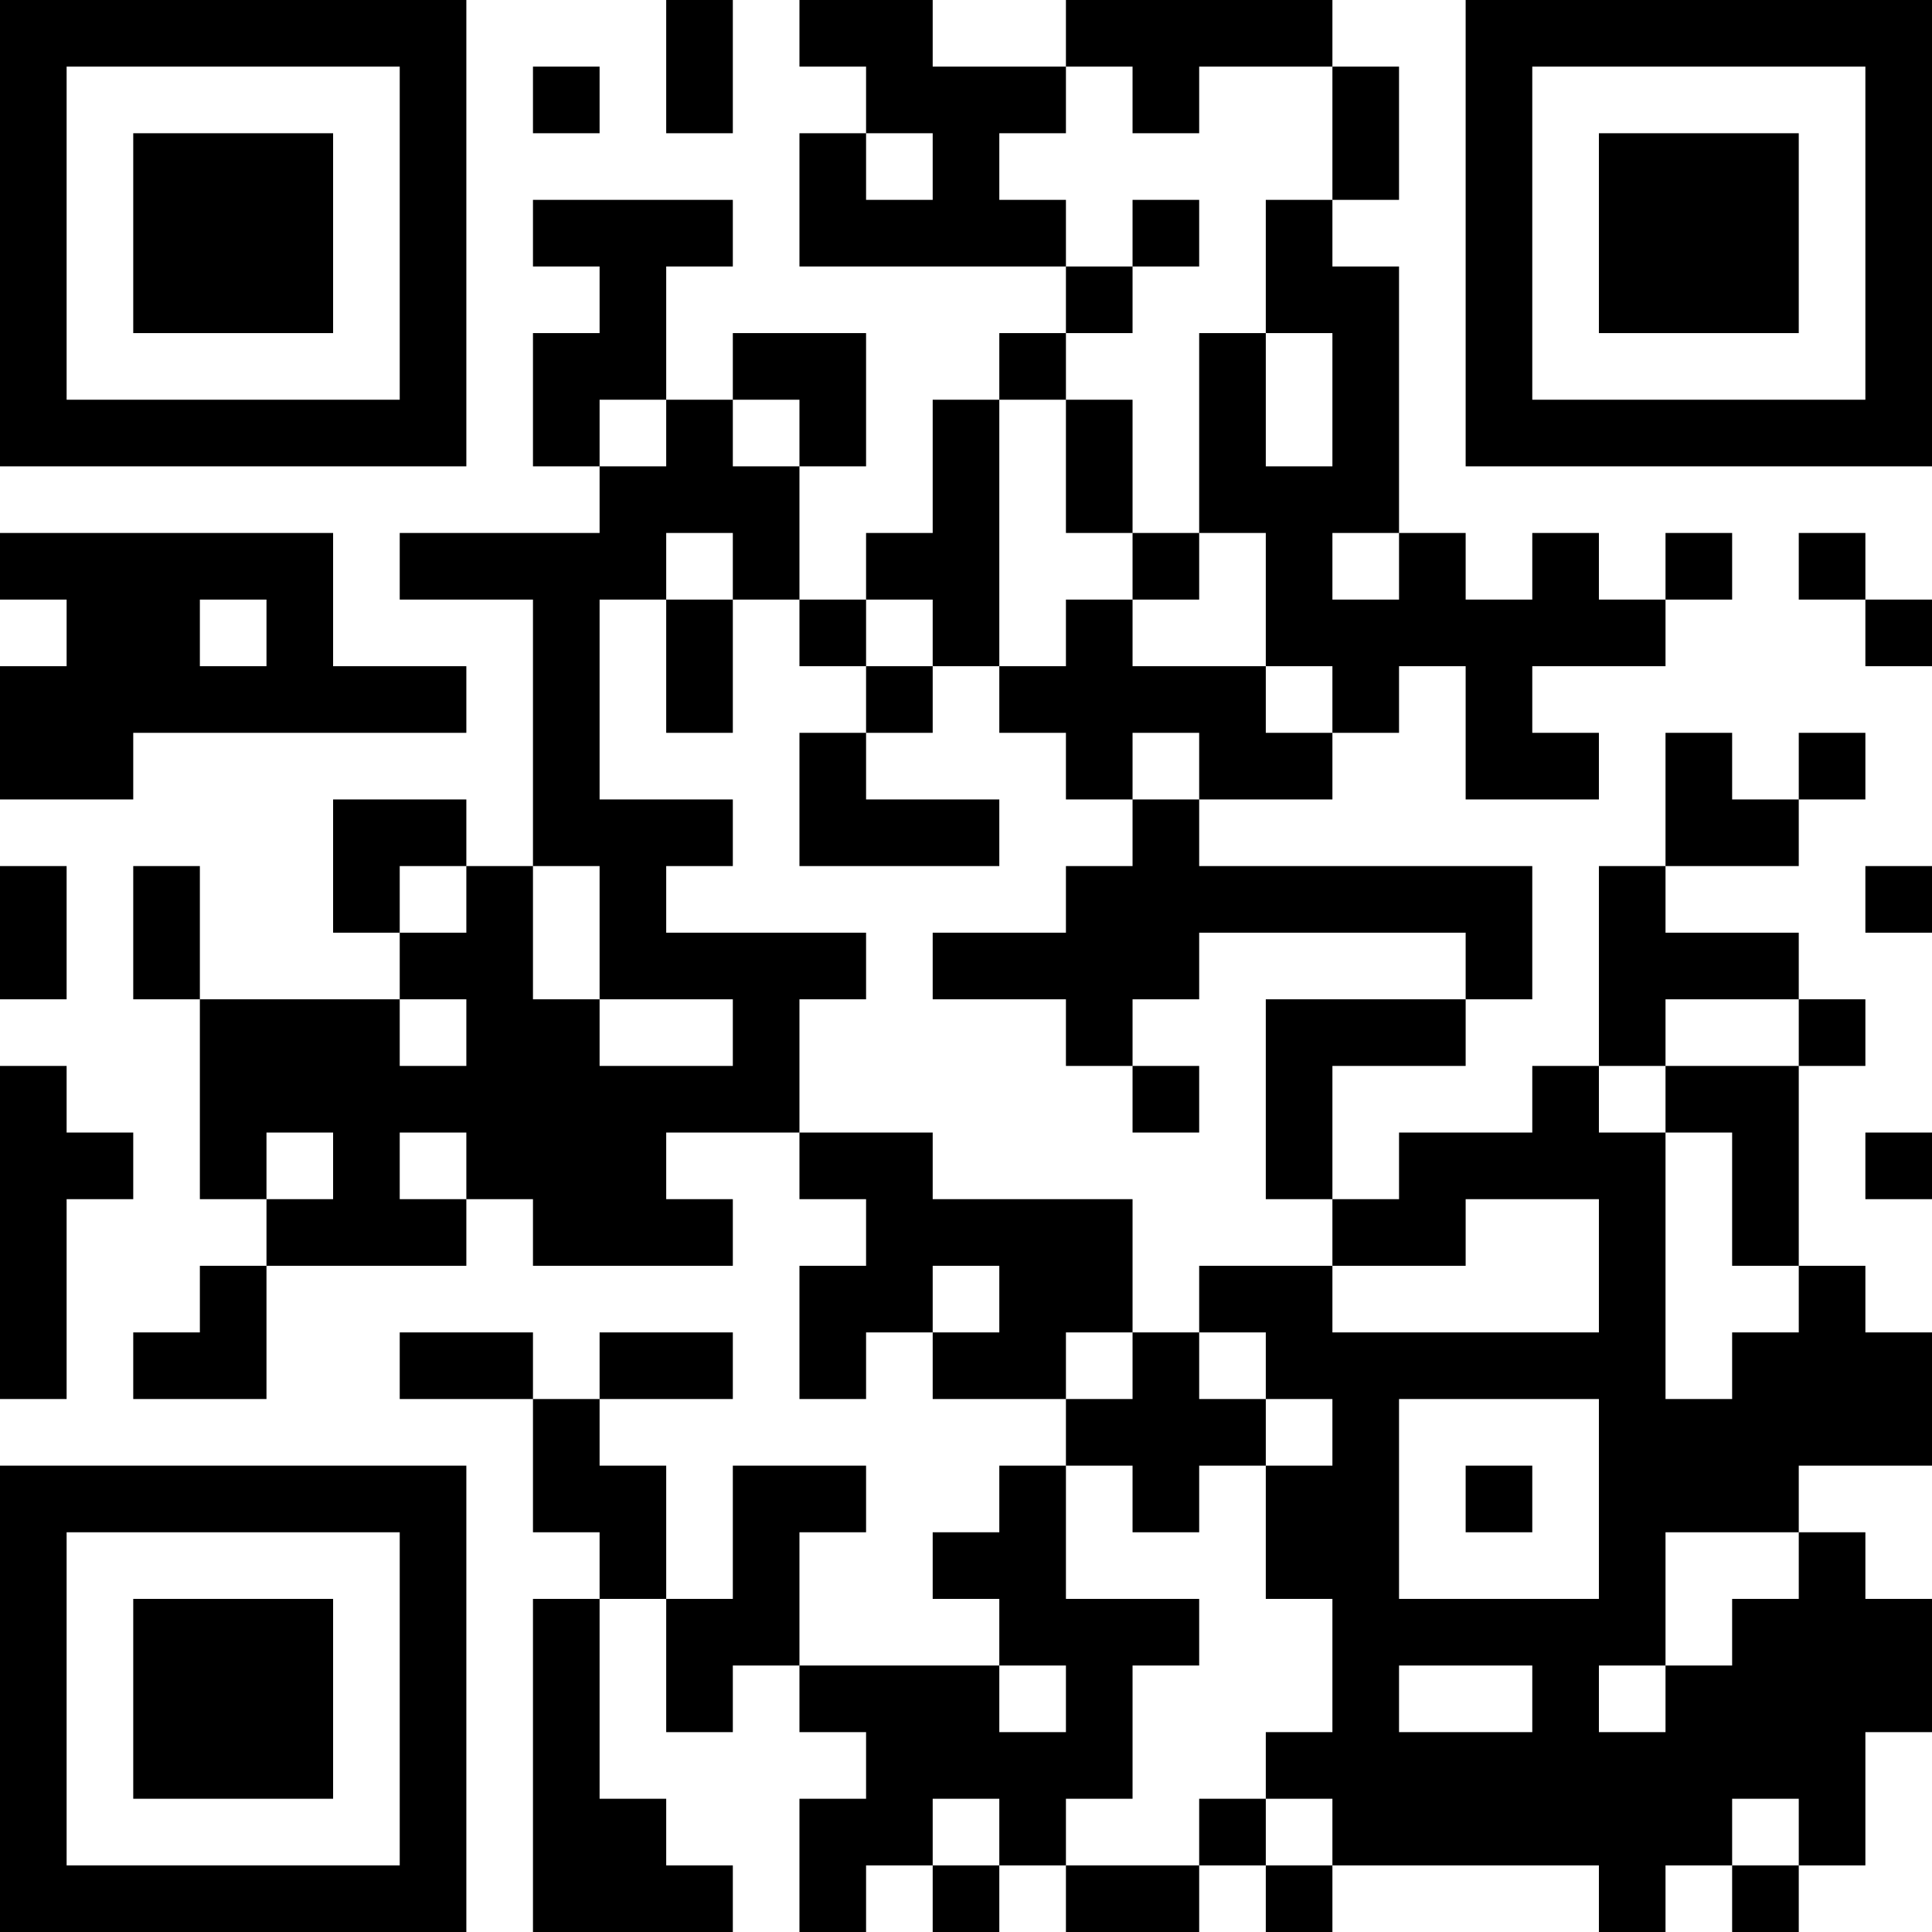
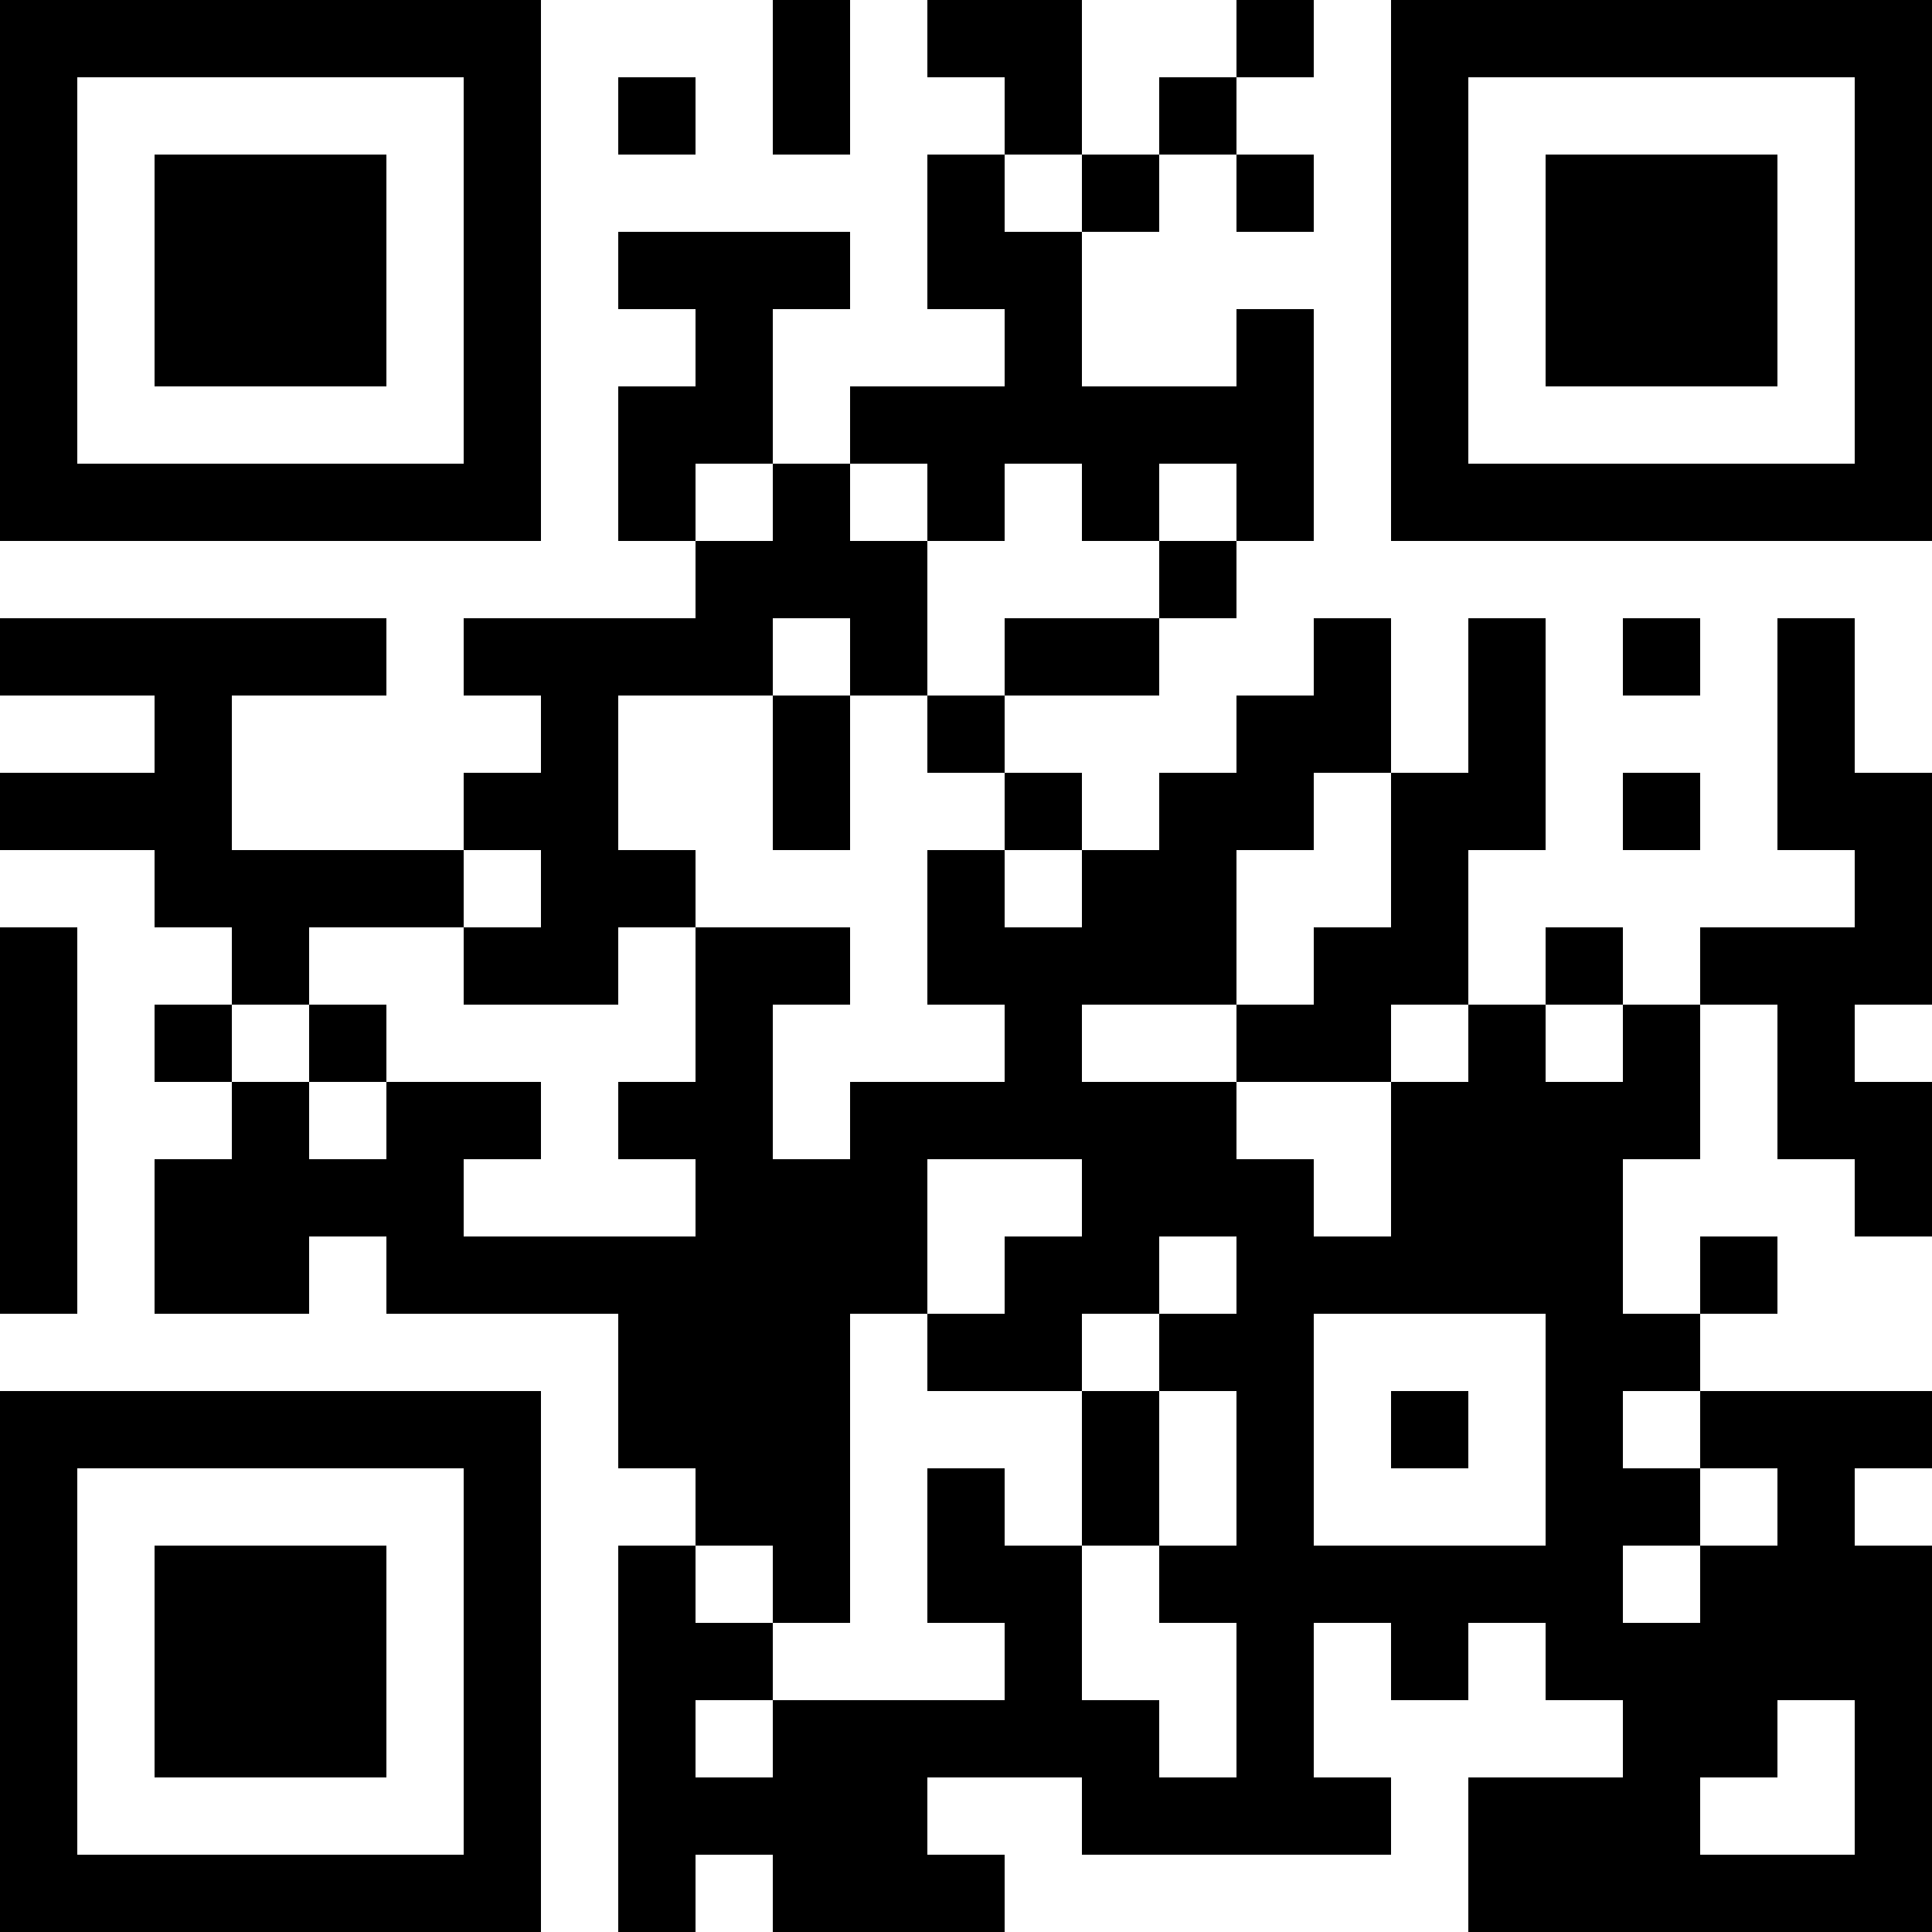
- <svg xmlns="http://www.w3.org/2000/svg" version="1.1" width="348" height="348">
-   <rect style="fill:rgb(255, 255, 255);fill-opacity:1" x="0" y="0" width="348" height="348" />
+ <svg xmlns="http://www.w3.org/2000/svg" version="1.1" width="325" height="325">
+   <rect style="fill:rgb(255, 255, 255);fill-opacity:1" x="0" y="0" width="325" height="325" />
  <g id="elements">
-     <path style="fill:rgb(0, 0, 0)" d="M 0,0 l 12,0 0,12 -12,0 z M 12,0 l 12,0 0,12 -12,0 z M 24,0 l 12,0 0,12 -12,0 z M 36,0 l 12,0 0,12 -12,0 z M 48,0 l 12,0 0,12 -12,0 z M 60,0 l 12,0 0,12 -12,0 z M 72,0 l 12,0 0,12 -12,0 z M 120,0 l 12,0 0,12 -12,0 z M 144,0 l 12,0 0,12 -12,0 z M 156,0 l 12,0 0,12 -12,0 z M 192,0 l 12,0 0,12 -12,0 z M 204,0 l 12,0 0,12 -12,0 z M 216,0 l 12,0 0,12 -12,0 z M 228,0 l 12,0 0,12 -12,0 z M 264,0 l 12,0 0,12 -12,0 z M 276,0 l 12,0 0,12 -12,0 z M 288,0 l 12,0 0,12 -12,0 z M 300,0 l 12,0 0,12 -12,0 z M 312,0 l 12,0 0,12 -12,0 z M 324,0 l 12,0 0,12 -12,0 z M 336,0 l 12,0 0,12 -12,0 z M 0,12 l 12,0 0,12 -12,0 z M 72,12 l 12,0 0,12 -12,0 z M 96,12 l 12,0 0,12 -12,0 z M 120,12 l 12,0 0,12 -12,0 z M 156,12 l 12,0 0,12 -12,0 z M 168,12 l 12,0 0,12 -12,0 z M 180,12 l 12,0 0,12 -12,0 z M 204,12 l 12,0 0,12 -12,0 z M 240,12 l 12,0 0,12 -12,0 z M 264,12 l 12,0 0,12 -12,0 z M 336,12 l 12,0 0,12 -12,0 z M 0,24 l 12,0 0,12 -12,0 z M 24,24 l 12,0 0,12 -12,0 z M 36,24 l 12,0 0,12 -12,0 z M 48,24 l 12,0 0,12 -12,0 z M 72,24 l 12,0 0,12 -12,0 z M 144,24 l 12,0 0,12 -12,0 z M 168,24 l 12,0 0,12 -12,0 z M 240,24 l 12,0 0,12 -12,0 z M 264,24 l 12,0 0,12 -12,0 z M 288,24 l 12,0 0,12 -12,0 z M 300,24 l 12,0 0,12 -12,0 z M 312,24 l 12,0 0,12 -12,0 z M 336,24 l 12,0 0,12 -12,0 z M 0,36 l 12,0 0,12 -12,0 z M 24,36 l 12,0 0,12 -12,0 z M 36,36 l 12,0 0,12 -12,0 z M 48,36 l 12,0 0,12 -12,0 z M 72,36 l 12,0 0,12 -12,0 z M 96,36 l 12,0 0,12 -12,0 z M 108,36 l 12,0 0,12 -12,0 z M 120,36 l 12,0 0,12 -12,0 z M 144,36 l 12,0 0,12 -12,0 z M 156,36 l 12,0 0,12 -12,0 z M 168,36 l 12,0 0,12 -12,0 z M 180,36 l 12,0 0,12 -12,0 z M 204,36 l 12,0 0,12 -12,0 z M 228,36 l 12,0 0,12 -12,0 z M 264,36 l 12,0 0,12 -12,0 z M 288,36 l 12,0 0,12 -12,0 z M 300,36 l 12,0 0,12 -12,0 z M 312,36 l 12,0 0,12 -12,0 z M 336,36 l 12,0 0,12 -12,0 z M 0,48 l 12,0 0,12 -12,0 z M 24,48 l 12,0 0,12 -12,0 z M 36,48 l 12,0 0,12 -12,0 z M 48,48 l 12,0 0,12 -12,0 z M 72,48 l 12,0 0,12 -12,0 z M 108,48 l 12,0 0,12 -12,0 z M 192,48 l 12,0 0,12 -12,0 z M 228,48 l 12,0 0,12 -12,0 z M 240,48 l 12,0 0,12 -12,0 z M 264,48 l 12,0 0,12 -12,0 z M 288,48 l 12,0 0,12 -12,0 z M 300,48 l 12,0 0,12 -12,0 z M 312,48 l 12,0 0,12 -12,0 z M 336,48 l 12,0 0,12 -12,0 z M 0,60 l 12,0 0,12 -12,0 z M 72,60 l 12,0 0,12 -12,0 z M 96,60 l 12,0 0,12 -12,0 z M 108,60 l 12,0 0,12 -12,0 z M 132,60 l 12,0 0,12 -12,0 z M 144,60 l 12,0 0,12 -12,0 z M 180,60 l 12,0 0,12 -12,0 z M 216,60 l 12,0 0,12 -12,0 z M 240,60 l 12,0 0,12 -12,0 z M 264,60 l 12,0 0,12 -12,0 z M 336,60 l 12,0 0,12 -12,0 z M 0,72 l 12,0 0,12 -12,0 z M 12,72 l 12,0 0,12 -12,0 z M 24,72 l 12,0 0,12 -12,0 z M 36,72 l 12,0 0,12 -12,0 z M 48,72 l 12,0 0,12 -12,0 z M 60,72 l 12,0 0,12 -12,0 z M 72,72 l 12,0 0,12 -12,0 z M 96,72 l 12,0 0,12 -12,0 z M 120,72 l 12,0 0,12 -12,0 z M 144,72 l 12,0 0,12 -12,0 z M 168,72 l 12,0 0,12 -12,0 z M 192,72 l 12,0 0,12 -12,0 z M 216,72 l 12,0 0,12 -12,0 z M 240,72 l 12,0 0,12 -12,0 z M 264,72 l 12,0 0,12 -12,0 z M 276,72 l 12,0 0,12 -12,0 z M 288,72 l 12,0 0,12 -12,0 z M 300,72 l 12,0 0,12 -12,0 z M 312,72 l 12,0 0,12 -12,0 z M 324,72 l 12,0 0,12 -12,0 z M 336,72 l 12,0 0,12 -12,0 z M 108,84 l 12,0 0,12 -12,0 z M 120,84 l 12,0 0,12 -12,0 z M 132,84 l 12,0 0,12 -12,0 z M 168,84 l 12,0 0,12 -12,0 z M 192,84 l 12,0 0,12 -12,0 z M 216,84 l 12,0 0,12 -12,0 z M 228,84 l 12,0 0,12 -12,0 z M 240,84 l 12,0 0,12 -12,0 z M 0,96 l 12,0 0,12 -12,0 z M 12,96 l 12,0 0,12 -12,0 z M 24,96 l 12,0 0,12 -12,0 z M 36,96 l 12,0 0,12 -12,0 z M 48,96 l 12,0 0,12 -12,0 z M 72,96 l 12,0 0,12 -12,0 z M 84,96 l 12,0 0,12 -12,0 z M 96,96 l 12,0 0,12 -12,0 z M 108,96 l 12,0 0,12 -12,0 z M 132,96 l 12,0 0,12 -12,0 z M 156,96 l 12,0 0,12 -12,0 z M 168,96 l 12,0 0,12 -12,0 z M 204,96 l 12,0 0,12 -12,0 z M 228,96 l 12,0 0,12 -12,0 z M 252,96 l 12,0 0,12 -12,0 z M 276,96 l 12,0 0,12 -12,0 z M 300,96 l 12,0 0,12 -12,0 z M 324,96 l 12,0 0,12 -12,0 z M 12,108 l 12,0 0,12 -12,0 z M 24,108 l 12,0 0,12 -12,0 z M 48,108 l 12,0 0,12 -12,0 z M 96,108 l 12,0 0,12 -12,0 z M 120,108 l 12,0 0,12 -12,0 z M 144,108 l 12,0 0,12 -12,0 z M 168,108 l 12,0 0,12 -12,0 z M 192,108 l 12,0 0,12 -12,0 z M 228,108 l 12,0 0,12 -12,0 z M 240,108 l 12,0 0,12 -12,0 z M 252,108 l 12,0 0,12 -12,0 z M 264,108 l 12,0 0,12 -12,0 z M 276,108 l 12,0 0,12 -12,0 z M 288,108 l 12,0 0,12 -12,0 z M 336,108 l 12,0 0,12 -12,0 z M 0,120 l 12,0 0,12 -12,0 z M 12,120 l 12,0 0,12 -12,0 z M 24,120 l 12,0 0,12 -12,0 z M 36,120 l 12,0 0,12 -12,0 z M 48,120 l 12,0 0,12 -12,0 z M 60,120 l 12,0 0,12 -12,0 z M 72,120 l 12,0 0,12 -12,0 z M 96,120 l 12,0 0,12 -12,0 z M 120,120 l 12,0 0,12 -12,0 z M 156,120 l 12,0 0,12 -12,0 z M 180,120 l 12,0 0,12 -12,0 z M 192,120 l 12,0 0,12 -12,0 z M 204,120 l 12,0 0,12 -12,0 z M 216,120 l 12,0 0,12 -12,0 z M 240,120 l 12,0 0,12 -12,0 z M 264,120 l 12,0 0,12 -12,0 z M 0,132 l 12,0 0,12 -12,0 z M 12,132 l 12,0 0,12 -12,0 z M 96,132 l 12,0 0,12 -12,0 z M 144,132 l 12,0 0,12 -12,0 z M 192,132 l 12,0 0,12 -12,0 z M 216,132 l 12,0 0,12 -12,0 z M 228,132 l 12,0 0,12 -12,0 z M 264,132 l 12,0 0,12 -12,0 z M 276,132 l 12,0 0,12 -12,0 z M 300,132 l 12,0 0,12 -12,0 z M 324,132 l 12,0 0,12 -12,0 z M 60,144 l 12,0 0,12 -12,0 z M 72,144 l 12,0 0,12 -12,0 z M 96,144 l 12,0 0,12 -12,0 z M 108,144 l 12,0 0,12 -12,0 z M 120,144 l 12,0 0,12 -12,0 z M 144,144 l 12,0 0,12 -12,0 z M 156,144 l 12,0 0,12 -12,0 z M 168,144 l 12,0 0,12 -12,0 z M 204,144 l 12,0 0,12 -12,0 z M 300,144 l 12,0 0,12 -12,0 z M 312,144 l 12,0 0,12 -12,0 z M 0,156 l 12,0 0,12 -12,0 z M 24,156 l 12,0 0,12 -12,0 z M 60,156 l 12,0 0,12 -12,0 z M 84,156 l 12,0 0,12 -12,0 z M 108,156 l 12,0 0,12 -12,0 z M 192,156 l 12,0 0,12 -12,0 z M 204,156 l 12,0 0,12 -12,0 z M 216,156 l 12,0 0,12 -12,0 z M 228,156 l 12,0 0,12 -12,0 z M 240,156 l 12,0 0,12 -12,0 z M 252,156 l 12,0 0,12 -12,0 z M 264,156 l 12,0 0,12 -12,0 z M 288,156 l 12,0 0,12 -12,0 z M 336,156 l 12,0 0,12 -12,0 z M 0,168 l 12,0 0,12 -12,0 z M 24,168 l 12,0 0,12 -12,0 z M 72,168 l 12,0 0,12 -12,0 z M 84,168 l 12,0 0,12 -12,0 z M 108,168 l 12,0 0,12 -12,0 z M 120,168 l 12,0 0,12 -12,0 z M 132,168 l 12,0 0,12 -12,0 z M 144,168 l 12,0 0,12 -12,0 z M 168,168 l 12,0 0,12 -12,0 z M 180,168 l 12,0 0,12 -12,0 z M 192,168 l 12,0 0,12 -12,0 z M 204,168 l 12,0 0,12 -12,0 z M 264,168 l 12,0 0,12 -12,0 z M 288,168 l 12,0 0,12 -12,0 z M 300,168 l 12,0 0,12 -12,0 z M 312,168 l 12,0 0,12 -12,0 z M 36,180 l 12,0 0,12 -12,0 z M 48,180 l 12,0 0,12 -12,0 z M 60,180 l 12,0 0,12 -12,0 z M 84,180 l 12,0 0,12 -12,0 z M 96,180 l 12,0 0,12 -12,0 z M 132,180 l 12,0 0,12 -12,0 z M 192,180 l 12,0 0,12 -12,0 z M 228,180 l 12,0 0,12 -12,0 z M 240,180 l 12,0 0,12 -12,0 z M 252,180 l 12,0 0,12 -12,0 z M 288,180 l 12,0 0,12 -12,0 z M 324,180 l 12,0 0,12 -12,0 z M 0,192 l 12,0 0,12 -12,0 z M 36,192 l 12,0 0,12 -12,0 z M 48,192 l 12,0 0,12 -12,0 z M 60,192 l 12,0 0,12 -12,0 z M 72,192 l 12,0 0,12 -12,0 z M 84,192 l 12,0 0,12 -12,0 z M 96,192 l 12,0 0,12 -12,0 z M 108,192 l 12,0 0,12 -12,0 z M 120,192 l 12,0 0,12 -12,0 z M 132,192 l 12,0 0,12 -12,0 z M 204,192 l 12,0 0,12 -12,0 z M 228,192 l 12,0 0,12 -12,0 z M 276,192 l 12,0 0,12 -12,0 z M 300,192 l 12,0 0,12 -12,0 z M 312,192 l 12,0 0,12 -12,0 z M 0,204 l 12,0 0,12 -12,0 z M 12,204 l 12,0 0,12 -12,0 z M 36,204 l 12,0 0,12 -12,0 z M 60,204 l 12,0 0,12 -12,0 z M 84,204 l 12,0 0,12 -12,0 z M 96,204 l 12,0 0,12 -12,0 z M 108,204 l 12,0 0,12 -12,0 z M 144,204 l 12,0 0,12 -12,0 z M 156,204 l 12,0 0,12 -12,0 z M 228,204 l 12,0 0,12 -12,0 z M 252,204 l 12,0 0,12 -12,0 z M 264,204 l 12,0 0,12 -12,0 z M 276,204 l 12,0 0,12 -12,0 z M 288,204 l 12,0 0,12 -12,0 z M 312,204 l 12,0 0,12 -12,0 z M 336,204 l 12,0 0,12 -12,0 z M 0,216 l 12,0 0,12 -12,0 z M 48,216 l 12,0 0,12 -12,0 z M 60,216 l 12,0 0,12 -12,0 z M 72,216 l 12,0 0,12 -12,0 z M 96,216 l 12,0 0,12 -12,0 z M 108,216 l 12,0 0,12 -12,0 z M 120,216 l 12,0 0,12 -12,0 z M 156,216 l 12,0 0,12 -12,0 z M 168,216 l 12,0 0,12 -12,0 z M 180,216 l 12,0 0,12 -12,0 z M 192,216 l 12,0 0,12 -12,0 z M 240,216 l 12,0 0,12 -12,0 z M 252,216 l 12,0 0,12 -12,0 z M 288,216 l 12,0 0,12 -12,0 z M 312,216 l 12,0 0,12 -12,0 z M 0,228 l 12,0 0,12 -12,0 z M 36,228 l 12,0 0,12 -12,0 z M 144,228 l 12,0 0,12 -12,0 z M 156,228 l 12,0 0,12 -12,0 z M 180,228 l 12,0 0,12 -12,0 z M 192,228 l 12,0 0,12 -12,0 z M 216,228 l 12,0 0,12 -12,0 z M 228,228 l 12,0 0,12 -12,0 z M 288,228 l 12,0 0,12 -12,0 z M 324,228 l 12,0 0,12 -12,0 z M 0,240 l 12,0 0,12 -12,0 z M 24,240 l 12,0 0,12 -12,0 z M 36,240 l 12,0 0,12 -12,0 z M 72,240 l 12,0 0,12 -12,0 z M 84,240 l 12,0 0,12 -12,0 z M 108,240 l 12,0 0,12 -12,0 z M 120,240 l 12,0 0,12 -12,0 z M 144,240 l 12,0 0,12 -12,0 z M 168,240 l 12,0 0,12 -12,0 z M 180,240 l 12,0 0,12 -12,0 z M 204,240 l 12,0 0,12 -12,0 z M 228,240 l 12,0 0,12 -12,0 z M 240,240 l 12,0 0,12 -12,0 z M 252,240 l 12,0 0,12 -12,0 z M 264,240 l 12,0 0,12 -12,0 z M 276,240 l 12,0 0,12 -12,0 z M 288,240 l 12,0 0,12 -12,0 z M 312,240 l 12,0 0,12 -12,0 z M 324,240 l 12,0 0,12 -12,0 z M 336,240 l 12,0 0,12 -12,0 z M 96,252 l 12,0 0,12 -12,0 z M 192,252 l 12,0 0,12 -12,0 z M 204,252 l 12,0 0,12 -12,0 z M 216,252 l 12,0 0,12 -12,0 z M 240,252 l 12,0 0,12 -12,0 z M 288,252 l 12,0 0,12 -12,0 z M 300,252 l 12,0 0,12 -12,0 z M 312,252 l 12,0 0,12 -12,0 z M 324,252 l 12,0 0,12 -12,0 z M 336,252 l 12,0 0,12 -12,0 z M 0,264 l 12,0 0,12 -12,0 z M 12,264 l 12,0 0,12 -12,0 z M 24,264 l 12,0 0,12 -12,0 z M 36,264 l 12,0 0,12 -12,0 z M 48,264 l 12,0 0,12 -12,0 z M 60,264 l 12,0 0,12 -12,0 z M 72,264 l 12,0 0,12 -12,0 z M 96,264 l 12,0 0,12 -12,0 z M 108,264 l 12,0 0,12 -12,0 z M 132,264 l 12,0 0,12 -12,0 z M 144,264 l 12,0 0,12 -12,0 z M 180,264 l 12,0 0,12 -12,0 z M 204,264 l 12,0 0,12 -12,0 z M 228,264 l 12,0 0,12 -12,0 z M 240,264 l 12,0 0,12 -12,0 z M 264,264 l 12,0 0,12 -12,0 z M 288,264 l 12,0 0,12 -12,0 z M 300,264 l 12,0 0,12 -12,0 z M 312,264 l 12,0 0,12 -12,0 z M 0,276 l 12,0 0,12 -12,0 z M 72,276 l 12,0 0,12 -12,0 z M 108,276 l 12,0 0,12 -12,0 z M 132,276 l 12,0 0,12 -12,0 z M 168,276 l 12,0 0,12 -12,0 z M 180,276 l 12,0 0,12 -12,0 z M 228,276 l 12,0 0,12 -12,0 z M 240,276 l 12,0 0,12 -12,0 z M 288,276 l 12,0 0,12 -12,0 z M 324,276 l 12,0 0,12 -12,0 z M 0,288 l 12,0 0,12 -12,0 z M 24,288 l 12,0 0,12 -12,0 z M 36,288 l 12,0 0,12 -12,0 z M 48,288 l 12,0 0,12 -12,0 z M 72,288 l 12,0 0,12 -12,0 z M 96,288 l 12,0 0,12 -12,0 z M 120,288 l 12,0 0,12 -12,0 z M 132,288 l 12,0 0,12 -12,0 z M 180,288 l 12,0 0,12 -12,0 z M 192,288 l 12,0 0,12 -12,0 z M 204,288 l 12,0 0,12 -12,0 z M 240,288 l 12,0 0,12 -12,0 z M 252,288 l 12,0 0,12 -12,0 z M 264,288 l 12,0 0,12 -12,0 z M 276,288 l 12,0 0,12 -12,0 z M 288,288 l 12,0 0,12 -12,0 z M 312,288 l 12,0 0,12 -12,0 z M 324,288 l 12,0 0,12 -12,0 z M 336,288 l 12,0 0,12 -12,0 z M 0,300 l 12,0 0,12 -12,0 z M 24,300 l 12,0 0,12 -12,0 z M 36,300 l 12,0 0,12 -12,0 z M 48,300 l 12,0 0,12 -12,0 z M 72,300 l 12,0 0,12 -12,0 z M 96,300 l 12,0 0,12 -12,0 z M 120,300 l 12,0 0,12 -12,0 z M 144,300 l 12,0 0,12 -12,0 z M 156,300 l 12,0 0,12 -12,0 z M 168,300 l 12,0 0,12 -12,0 z M 192,300 l 12,0 0,12 -12,0 z M 240,300 l 12,0 0,12 -12,0 z M 276,300 l 12,0 0,12 -12,0 z M 300,300 l 12,0 0,12 -12,0 z M 312,300 l 12,0 0,12 -12,0 z M 324,300 l 12,0 0,12 -12,0 z M 336,300 l 12,0 0,12 -12,0 z M 0,312 l 12,0 0,12 -12,0 z M 24,312 l 12,0 0,12 -12,0 z M 36,312 l 12,0 0,12 -12,0 z M 48,312 l 12,0 0,12 -12,0 z M 72,312 l 12,0 0,12 -12,0 z M 96,312 l 12,0 0,12 -12,0 z M 156,312 l 12,0 0,12 -12,0 z M 168,312 l 12,0 0,12 -12,0 z M 180,312 l 12,0 0,12 -12,0 z M 192,312 l 12,0 0,12 -12,0 z M 228,312 l 12,0 0,12 -12,0 z M 240,312 l 12,0 0,12 -12,0 z M 252,312 l 12,0 0,12 -12,0 z M 264,312 l 12,0 0,12 -12,0 z M 276,312 l 12,0 0,12 -12,0 z M 288,312 l 12,0 0,12 -12,0 z M 300,312 l 12,0 0,12 -12,0 z M 312,312 l 12,0 0,12 -12,0 z M 324,312 l 12,0 0,12 -12,0 z M 0,324 l 12,0 0,12 -12,0 z M 72,324 l 12,0 0,12 -12,0 z M 96,324 l 12,0 0,12 -12,0 z M 108,324 l 12,0 0,12 -12,0 z M 144,324 l 12,0 0,12 -12,0 z M 156,324 l 12,0 0,12 -12,0 z M 180,324 l 12,0 0,12 -12,0 z M 216,324 l 12,0 0,12 -12,0 z M 240,324 l 12,0 0,12 -12,0 z M 252,324 l 12,0 0,12 -12,0 z M 264,324 l 12,0 0,12 -12,0 z M 276,324 l 12,0 0,12 -12,0 z M 288,324 l 12,0 0,12 -12,0 z M 300,324 l 12,0 0,12 -12,0 z M 324,324 l 12,0 0,12 -12,0 z M 0,336 l 12,0 0,12 -12,0 z M 12,336 l 12,0 0,12 -12,0 z M 24,336 l 12,0 0,12 -12,0 z M 36,336 l 12,0 0,12 -12,0 z M 48,336 l 12,0 0,12 -12,0 z M 60,336 l 12,0 0,12 -12,0 z M 72,336 l 12,0 0,12 -12,0 z M 96,336 l 12,0 0,12 -12,0 z M 108,336 l 12,0 0,12 -12,0 z M 120,336 l 12,0 0,12 -12,0 z M 144,336 l 12,0 0,12 -12,0 z M 168,336 l 12,0 0,12 -12,0 z M 192,336 l 12,0 0,12 -12,0 z M 204,336 l 12,0 0,12 -12,0 z M 228,336 l 12,0 0,12 -12,0 z M 288,336 l 12,0 0,12 -12,0 z M 312,336 l 12,0 0,12 -12,0 z " />
+     <path style="fill:rgb(0, 0, 0)" d="M 0,0 l 13,0 0,13 -13,0 z M 13,0 l 13,0 0,13 -13,0 z M 26,0 l 13,0 0,13 -13,0 z M 39,0 l 13,0 0,13 -13,0 z M 52,0 l 13,0 0,13 -13,0 z M 65,0 l 13,0 0,13 -13,0 z M 78,0 l 13,0 0,13 -13,0 z M 130,0 l 13,0 0,13 -13,0 z M 156,0 l 13,0 0,13 -13,0 z M 169,0 l 13,0 0,13 -13,0 z M 208,0 l 13,0 0,13 -13,0 z M 234,0 l 13,0 0,13 -13,0 z M 247,0 l 13,0 0,13 -13,0 z M 260,0 l 13,0 0,13 -13,0 z M 273,0 l 13,0 0,13 -13,0 z M 286,0 l 13,0 0,13 -13,0 z M 299,0 l 13,0 0,13 -13,0 z M 312,0 l 13,0 0,13 -13,0 z M 0,13 l 13,0 0,13 -13,0 z M 78,13 l 13,0 0,13 -13,0 z M 104,13 l 13,0 0,13 -13,0 z M 130,13 l 13,0 0,13 -13,0 z M 169,13 l 13,0 0,13 -13,0 z M 195,13 l 13,0 0,13 -13,0 z M 234,13 l 13,0 0,13 -13,0 z M 312,13 l 13,0 0,13 -13,0 z M 0,26 l 13,0 0,13 -13,0 z M 26,26 l 13,0 0,13 -13,0 z M 39,26 l 13,0 0,13 -13,0 z M 52,26 l 13,0 0,13 -13,0 z M 78,26 l 13,0 0,13 -13,0 z M 156,26 l 13,0 0,13 -13,0 z M 182,26 l 13,0 0,13 -13,0 z M 208,26 l 13,0 0,13 -13,0 z M 234,26 l 13,0 0,13 -13,0 z M 260,26 l 13,0 0,13 -13,0 z M 273,26 l 13,0 0,13 -13,0 z M 286,26 l 13,0 0,13 -13,0 z M 312,26 l 13,0 0,13 -13,0 z M 0,39 l 13,0 0,13 -13,0 z M 26,39 l 13,0 0,13 -13,0 z M 39,39 l 13,0 0,13 -13,0 z M 52,39 l 13,0 0,13 -13,0 z M 78,39 l 13,0 0,13 -13,0 z M 104,39 l 13,0 0,13 -13,0 z M 117,39 l 13,0 0,13 -13,0 z M 130,39 l 13,0 0,13 -13,0 z M 156,39 l 13,0 0,13 -13,0 z M 169,39 l 13,0 0,13 -13,0 z M 234,39 l 13,0 0,13 -13,0 z M 260,39 l 13,0 0,13 -13,0 z M 273,39 l 13,0 0,13 -13,0 z M 286,39 l 13,0 0,13 -13,0 z M 312,39 l 13,0 0,13 -13,0 z M 0,52 l 13,0 0,13 -13,0 z M 26,52 l 13,0 0,13 -13,0 z M 39,52 l 13,0 0,13 -13,0 z M 52,52 l 13,0 0,13 -13,0 z M 78,52 l 13,0 0,13 -13,0 z M 117,52 l 13,0 0,13 -13,0 z M 169,52 l 13,0 0,13 -13,0 z M 208,52 l 13,0 0,13 -13,0 z M 234,52 l 13,0 0,13 -13,0 z M 260,52 l 13,0 0,13 -13,0 z M 273,52 l 13,0 0,13 -13,0 z M 286,52 l 13,0 0,13 -13,0 z M 312,52 l 13,0 0,13 -13,0 z M 0,65 l 13,0 0,13 -13,0 z M 78,65 l 13,0 0,13 -13,0 z M 104,65 l 13,0 0,13 -13,0 z M 117,65 l 13,0 0,13 -13,0 z M 143,65 l 13,0 0,13 -13,0 z M 156,65 l 13,0 0,13 -13,0 z M 169,65 l 13,0 0,13 -13,0 z M 182,65 l 13,0 0,13 -13,0 z M 195,65 l 13,0 0,13 -13,0 z M 208,65 l 13,0 0,13 -13,0 z M 234,65 l 13,0 0,13 -13,0 z M 312,65 l 13,0 0,13 -13,0 z M 0,78 l 13,0 0,13 -13,0 z M 13,78 l 13,0 0,13 -13,0 z M 26,78 l 13,0 0,13 -13,0 z M 39,78 l 13,0 0,13 -13,0 z M 52,78 l 13,0 0,13 -13,0 z M 65,78 l 13,0 0,13 -13,0 z M 78,78 l 13,0 0,13 -13,0 z M 104,78 l 13,0 0,13 -13,0 z M 130,78 l 13,0 0,13 -13,0 z M 156,78 l 13,0 0,13 -13,0 z M 182,78 l 13,0 0,13 -13,0 z M 208,78 l 13,0 0,13 -13,0 z M 234,78 l 13,0 0,13 -13,0 z M 247,78 l 13,0 0,13 -13,0 z M 260,78 l 13,0 0,13 -13,0 z M 273,78 l 13,0 0,13 -13,0 z M 286,78 l 13,0 0,13 -13,0 z M 299,78 l 13,0 0,13 -13,0 z M 312,78 l 13,0 0,13 -13,0 z M 117,91 l 13,0 0,13 -13,0 z M 130,91 l 13,0 0,13 -13,0 z M 143,91 l 13,0 0,13 -13,0 z M 195,91 l 13,0 0,13 -13,0 z M 0,104 l 13,0 0,13 -13,0 z M 13,104 l 13,0 0,13 -13,0 z M 26,104 l 13,0 0,13 -13,0 z M 39,104 l 13,0 0,13 -13,0 z M 52,104 l 13,0 0,13 -13,0 z M 78,104 l 13,0 0,13 -13,0 z M 91,104 l 13,0 0,13 -13,0 z M 104,104 l 13,0 0,13 -13,0 z M 117,104 l 13,0 0,13 -13,0 z M 143,104 l 13,0 0,13 -13,0 z M 169,104 l 13,0 0,13 -13,0 z M 182,104 l 13,0 0,13 -13,0 z M 221,104 l 13,0 0,13 -13,0 z M 247,104 l 13,0 0,13 -13,0 z M 273,104 l 13,0 0,13 -13,0 z M 299,104 l 13,0 0,13 -13,0 z M 26,117 l 13,0 0,13 -13,0 z M 91,117 l 13,0 0,13 -13,0 z M 130,117 l 13,0 0,13 -13,0 z M 156,117 l 13,0 0,13 -13,0 z M 208,117 l 13,0 0,13 -13,0 z M 221,117 l 13,0 0,13 -13,0 z M 247,117 l 13,0 0,13 -13,0 z M 299,117 l 13,0 0,13 -13,0 z M 0,130 l 13,0 0,13 -13,0 z M 13,130 l 13,0 0,13 -13,0 z M 26,130 l 13,0 0,13 -13,0 z M 78,130 l 13,0 0,13 -13,0 z M 91,130 l 13,0 0,13 -13,0 z M 130,130 l 13,0 0,13 -13,0 z M 169,130 l 13,0 0,13 -13,0 z M 195,130 l 13,0 0,13 -13,0 z M 208,130 l 13,0 0,13 -13,0 z M 234,130 l 13,0 0,13 -13,0 z M 247,130 l 13,0 0,13 -13,0 z M 273,130 l 13,0 0,13 -13,0 z M 299,130 l 13,0 0,13 -13,0 z M 312,130 l 13,0 0,13 -13,0 z M 26,143 l 13,0 0,13 -13,0 z M 39,143 l 13,0 0,13 -13,0 z M 52,143 l 13,0 0,13 -13,0 z M 65,143 l 13,0 0,13 -13,0 z M 91,143 l 13,0 0,13 -13,0 z M 104,143 l 13,0 0,13 -13,0 z M 156,143 l 13,0 0,13 -13,0 z M 182,143 l 13,0 0,13 -13,0 z M 195,143 l 13,0 0,13 -13,0 z M 234,143 l 13,0 0,13 -13,0 z M 312,143 l 13,0 0,13 -13,0 z M 0,156 l 13,0 0,13 -13,0 z M 39,156 l 13,0 0,13 -13,0 z M 78,156 l 13,0 0,13 -13,0 z M 91,156 l 13,0 0,13 -13,0 z M 117,156 l 13,0 0,13 -13,0 z M 130,156 l 13,0 0,13 -13,0 z M 156,156 l 13,0 0,13 -13,0 z M 169,156 l 13,0 0,13 -13,0 z M 182,156 l 13,0 0,13 -13,0 z M 195,156 l 13,0 0,13 -13,0 z M 221,156 l 13,0 0,13 -13,0 z M 234,156 l 13,0 0,13 -13,0 z M 260,156 l 13,0 0,13 -13,0 z M 286,156 l 13,0 0,13 -13,0 z M 299,156 l 13,0 0,13 -13,0 z M 312,156 l 13,0 0,13 -13,0 z M 0,169 l 13,0 0,13 -13,0 z M 26,169 l 13,0 0,13 -13,0 z M 52,169 l 13,0 0,13 -13,0 z M 117,169 l 13,0 0,13 -13,0 z M 169,169 l 13,0 0,13 -13,0 z M 208,169 l 13,0 0,13 -13,0 z M 221,169 l 13,0 0,13 -13,0 z M 247,169 l 13,0 0,13 -13,0 z M 273,169 l 13,0 0,13 -13,0 z M 299,169 l 13,0 0,13 -13,0 z M 0,182 l 13,0 0,13 -13,0 z M 39,182 l 13,0 0,13 -13,0 z M 65,182 l 13,0 0,13 -13,0 z M 78,182 l 13,0 0,13 -13,0 z M 104,182 l 13,0 0,13 -13,0 z M 117,182 l 13,0 0,13 -13,0 z M 143,182 l 13,0 0,13 -13,0 z M 156,182 l 13,0 0,13 -13,0 z M 169,182 l 13,0 0,13 -13,0 z M 182,182 l 13,0 0,13 -13,0 z M 195,182 l 13,0 0,13 -13,0 z M 234,182 l 13,0 0,13 -13,0 z M 247,182 l 13,0 0,13 -13,0 z M 260,182 l 13,0 0,13 -13,0 z M 273,182 l 13,0 0,13 -13,0 z M 299,182 l 13,0 0,13 -13,0 z M 312,182 l 13,0 0,13 -13,0 z M 0,195 l 13,0 0,13 -13,0 z M 26,195 l 13,0 0,13 -13,0 z M 39,195 l 13,0 0,13 -13,0 z M 52,195 l 13,0 0,13 -13,0 z M 65,195 l 13,0 0,13 -13,0 z M 117,195 l 13,0 0,13 -13,0 z M 130,195 l 13,0 0,13 -13,0 z M 143,195 l 13,0 0,13 -13,0 z M 182,195 l 13,0 0,13 -13,0 z M 195,195 l 13,0 0,13 -13,0 z M 208,195 l 13,0 0,13 -13,0 z M 234,195 l 13,0 0,13 -13,0 z M 247,195 l 13,0 0,13 -13,0 z M 260,195 l 13,0 0,13 -13,0 z M 312,195 l 13,0 0,13 -13,0 z M 0,208 l 13,0 0,13 -13,0 z M 26,208 l 13,0 0,13 -13,0 z M 39,208 l 13,0 0,13 -13,0 z M 65,208 l 13,0 0,13 -13,0 z M 78,208 l 13,0 0,13 -13,0 z M 91,208 l 13,0 0,13 -13,0 z M 104,208 l 13,0 0,13 -13,0 z M 117,208 l 13,0 0,13 -13,0 z M 130,208 l 13,0 0,13 -13,0 z M 143,208 l 13,0 0,13 -13,0 z M 169,208 l 13,0 0,13 -13,0 z M 182,208 l 13,0 0,13 -13,0 z M 208,208 l 13,0 0,13 -13,0 z M 221,208 l 13,0 0,13 -13,0 z M 234,208 l 13,0 0,13 -13,0 z M 247,208 l 13,0 0,13 -13,0 z M 260,208 l 13,0 0,13 -13,0 z M 286,208 l 13,0 0,13 -13,0 z M 104,221 l 13,0 0,13 -13,0 z M 117,221 l 13,0 0,13 -13,0 z M 130,221 l 13,0 0,13 -13,0 z M 156,221 l 13,0 0,13 -13,0 z M 169,221 l 13,0 0,13 -13,0 z M 195,221 l 13,0 0,13 -13,0 z M 208,221 l 13,0 0,13 -13,0 z M 260,221 l 13,0 0,13 -13,0 z M 273,221 l 13,0 0,13 -13,0 z M 0,234 l 13,0 0,13 -13,0 z M 13,234 l 13,0 0,13 -13,0 z M 26,234 l 13,0 0,13 -13,0 z M 39,234 l 13,0 0,13 -13,0 z M 52,234 l 13,0 0,13 -13,0 z M 65,234 l 13,0 0,13 -13,0 z M 78,234 l 13,0 0,13 -13,0 z M 104,234 l 13,0 0,13 -13,0 z M 117,234 l 13,0 0,13 -13,0 z M 130,234 l 13,0 0,13 -13,0 z M 182,234 l 13,0 0,13 -13,0 z M 208,234 l 13,0 0,13 -13,0 z M 234,234 l 13,0 0,13 -13,0 z M 260,234 l 13,0 0,13 -13,0 z M 286,234 l 13,0 0,13 -13,0 z M 299,234 l 13,0 0,13 -13,0 z M 312,234 l 13,0 0,13 -13,0 z M 0,247 l 13,0 0,13 -13,0 z M 78,247 l 13,0 0,13 -13,0 z M 117,247 l 13,0 0,13 -13,0 z M 130,247 l 13,0 0,13 -13,0 z M 156,247 l 13,0 0,13 -13,0 z M 182,247 l 13,0 0,13 -13,0 z M 208,247 l 13,0 0,13 -13,0 z M 260,247 l 13,0 0,13 -13,0 z M 273,247 l 13,0 0,13 -13,0 z M 299,247 l 13,0 0,13 -13,0 z M 0,260 l 13,0 0,13 -13,0 z M 26,260 l 13,0 0,13 -13,0 z M 39,260 l 13,0 0,13 -13,0 z M 52,260 l 13,0 0,13 -13,0 z M 78,260 l 13,0 0,13 -13,0 z M 104,260 l 13,0 0,13 -13,0 z M 130,260 l 13,0 0,13 -13,0 z M 156,260 l 13,0 0,13 -13,0 z M 169,260 l 13,0 0,13 -13,0 z M 195,260 l 13,0 0,13 -13,0 z M 208,260 l 13,0 0,13 -13,0 z M 221,260 l 13,0 0,13 -13,0 z M 234,260 l 13,0 0,13 -13,0 z M 247,260 l 13,0 0,13 -13,0 z M 260,260 l 13,0 0,13 -13,0 z M 286,260 l 13,0 0,13 -13,0 z M 299,260 l 13,0 0,13 -13,0 z M 312,260 l 13,0 0,13 -13,0 z M 0,273 l 13,0 0,13 -13,0 z M 26,273 l 13,0 0,13 -13,0 z M 39,273 l 13,0 0,13 -13,0 z M 52,273 l 13,0 0,13 -13,0 z M 78,273 l 13,0 0,13 -13,0 z M 104,273 l 13,0 0,13 -13,0 z M 117,273 l 13,0 0,13 -13,0 z M 169,273 l 13,0 0,13 -13,0 z M 208,273 l 13,0 0,13 -13,0 z M 234,273 l 13,0 0,13 -13,0 z M 260,273 l 13,0 0,13 -13,0 z M 273,273 l 13,0 0,13 -13,0 z M 286,273 l 13,0 0,13 -13,0 z M 299,273 l 13,0 0,13 -13,0 z M 312,273 l 13,0 0,13 -13,0 z M 0,286 l 13,0 0,13 -13,0 z M 26,286 l 13,0 0,13 -13,0 z M 39,286 l 13,0 0,13 -13,0 z M 52,286 l 13,0 0,13 -13,0 z M 78,286 l 13,0 0,13 -13,0 z M 104,286 l 13,0 0,13 -13,0 z M 130,286 l 13,0 0,13 -13,0 z M 143,286 l 13,0 0,13 -13,0 z M 156,286 l 13,0 0,13 -13,0 z M 169,286 l 13,0 0,13 -13,0 z M 182,286 l 13,0 0,13 -13,0 z M 208,286 l 13,0 0,13 -13,0 z M 273,286 l 13,0 0,13 -13,0 z M 286,286 l 13,0 0,13 -13,0 z M 312,286 l 13,0 0,13 -13,0 z M 0,299 l 13,0 0,13 -13,0 z M 78,299 l 13,0 0,13 -13,0 z M 104,299 l 13,0 0,13 -13,0 z M 117,299 l 13,0 0,13 -13,0 z M 130,299 l 13,0 0,13 -13,0 z M 143,299 l 13,0 0,13 -13,0 z M 182,299 l 13,0 0,13 -13,0 z M 195,299 l 13,0 0,13 -13,0 z M 208,299 l 13,0 0,13 -13,0 z M 221,299 l 13,0 0,13 -13,0 z M 247,299 l 13,0 0,13 -13,0 z M 260,299 l 13,0 0,13 -13,0 z M 273,299 l 13,0 0,13 -13,0 z M 312,299 l 13,0 0,13 -13,0 z M 0,312 l 13,0 0,13 -13,0 z M 13,312 l 13,0 0,13 -13,0 z M 26,312 l 13,0 0,13 -13,0 z M 39,312 l 13,0 0,13 -13,0 z M 52,312 l 13,0 0,13 -13,0 z M 65,312 l 13,0 0,13 -13,0 z M 78,312 l 13,0 0,13 -13,0 z M 104,312 l 13,0 0,13 -13,0 z M 130,312 l 13,0 0,13 -13,0 z M 143,312 l 13,0 0,13 -13,0 z M 156,312 l 13,0 0,13 -13,0 z M 247,312 l 13,0 0,13 -13,0 z M 260,312 l 13,0 0,13 -13,0 z M 273,312 l 13,0 0,13 -13,0 z M 286,312 l 13,0 0,13 -13,0 z M 299,312 l 13,0 0,13 -13,0 z M 312,312 l 13,0 0,13 -13,0 z " />
  </g>
</svg>
